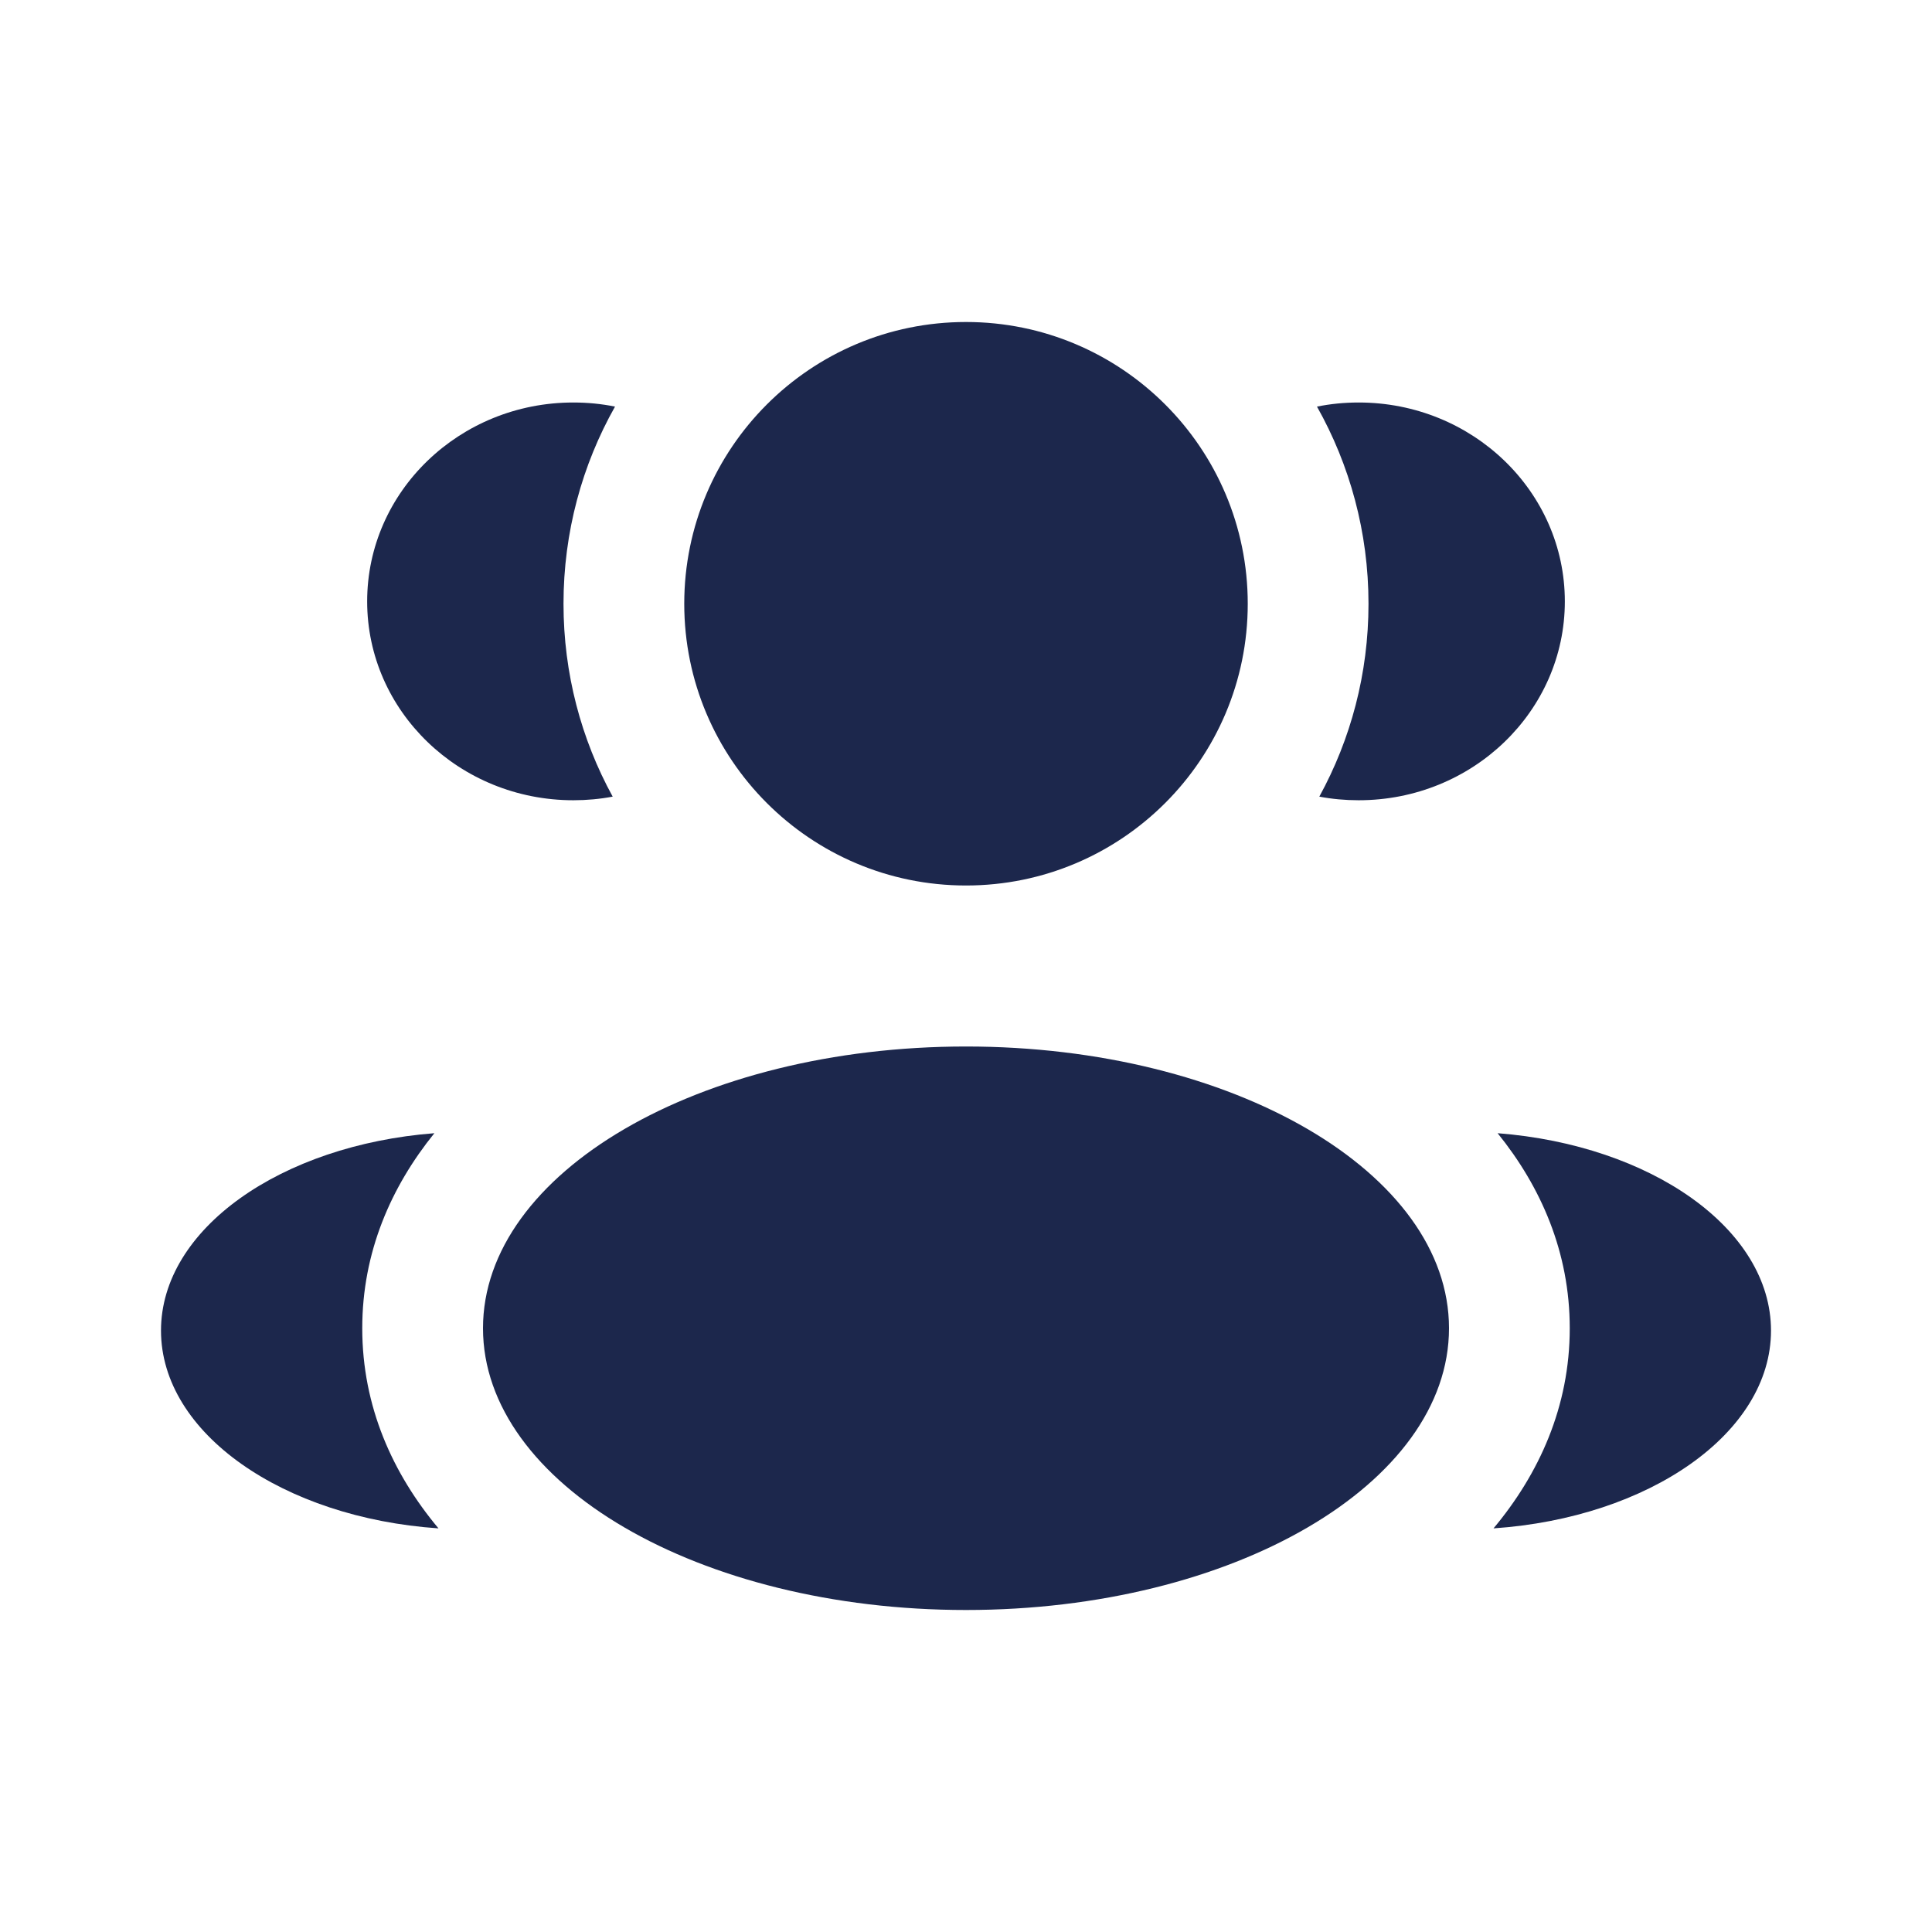
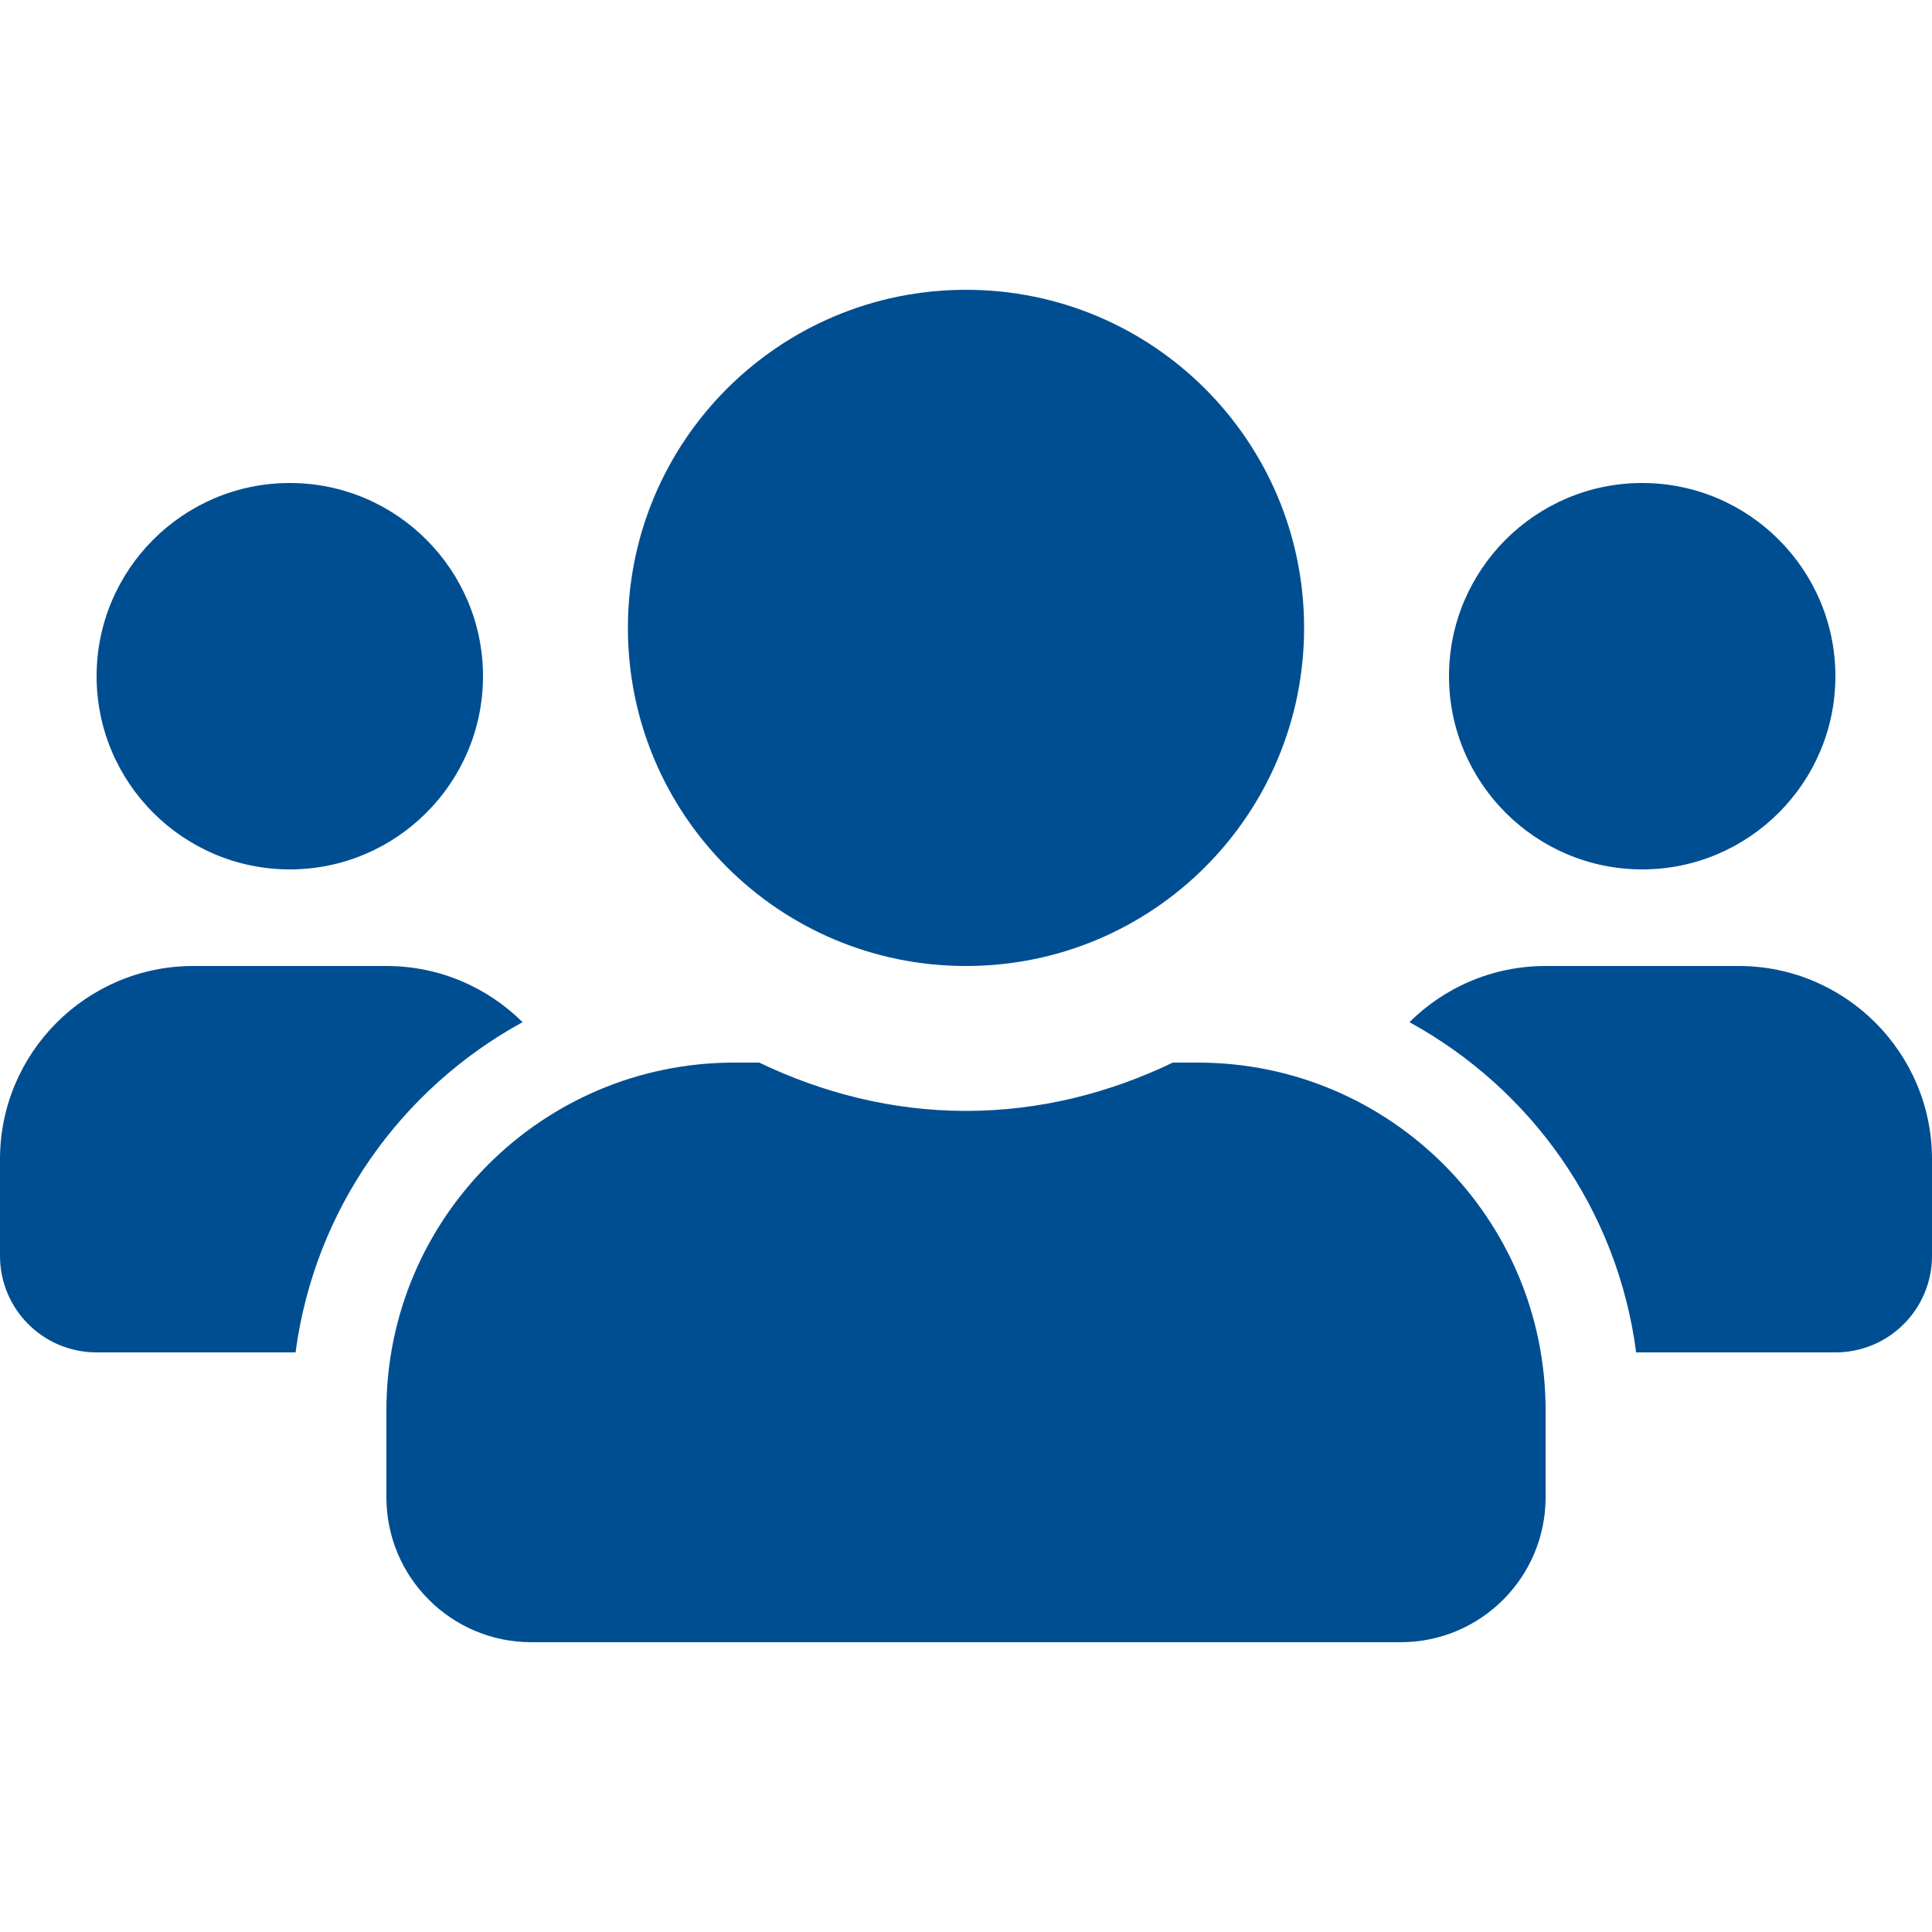
- <svg xmlns="http://www.w3.org/2000/svg" width="800px" height="800px" viewBox="0 0 24 24" fill="none">
-   <path d="M15.5 7.5C15.5 9.433 13.933 11 12 11C10.067 11 8.5 9.433 8.5 7.5C8.5 5.567 10.067 4 12 4C13.933 4 15.5 5.567 15.5 7.5Z" fill="#1C274C" />
-   <path d="M18 16.5C18 18.433 15.314 20 12 20C8.686 20 6 18.433 6 16.5C6 14.567 8.686 13 12 13C15.314 13 18 14.567 18 16.5Z" fill="#1C274C" />
-   <path d="M7.122 5C7.3 5 7.473 5.017 7.64 5.051C7.232 5.774 7 6.61 7 7.5C7 8.368 7.221 9.185 7.611 9.896C7.452 9.926 7.289 9.941 7.122 9.941C5.708 9.941 4.561 8.835 4.561 7.471C4.561 6.106 5.708 5 7.122 5Z" fill="#1C274C" />
-   <path d="M5.447 18.986C4.879 18.307 4.5 17.474 4.5 16.5C4.5 15.556 4.857 14.744 5.396 14.077C3.491 14.225 2 15.266 2 16.529C2 17.804 3.517 18.854 5.447 18.986Z" fill="#1C274C" />
-   <path d="M17 7.5C17 8.368 16.779 9.185 16.389 9.896C16.547 9.926 16.711 9.941 16.878 9.941C18.292 9.941 19.439 8.835 19.439 7.471C19.439 6.106 18.292 5 16.878 5C16.7 5 16.527 5.017 16.36 5.051C16.767 5.774 17 6.61 17 7.5Z" fill="#1C274C" />
-   <path d="M18.553 18.986C20.483 18.854 22 17.804 22 16.529C22 15.266 20.509 14.225 18.604 14.077C19.143 14.744 19.5 15.556 19.5 16.5C19.5 17.474 19.12 18.307 18.553 18.986Z" fill="#1C274C" />
+ <svg xmlns="http://www.w3.org/2000/svg" width="72" height="72" viewBox="0 0 72 72" fill="none">
+   <path d="M10.8 32.4C14.771 32.4 18 29.171 18 25.2C18 21.229 14.771 18 10.8 18C6.829 18 3.6 21.229 3.6 25.2C3.6 29.171 6.829 32.4 10.8 32.4ZM61.2 32.4C65.171 32.4 68.4 29.171 68.4 25.2C68.4 21.229 65.171 18 61.2 18C57.229 18 54 21.229 54 25.2C54 29.171 57.229 32.4 61.2 32.4ZM64.8 36H57.6C55.62 36 53.831 36.799 52.526 38.093C57.06 40.579 60.278 45.068 60.975 50.4H68.4C70.391 50.4 72 48.791 72 46.8V43.2C72 39.229 68.771 36 64.8 36ZM36 36C42.964 36 48.6 30.364 48.6 23.4C48.6 16.436 42.964 10.8 36 10.8C29.036 10.8 23.4 16.436 23.4 23.4C23.4 30.364 29.036 36 36 36ZM44.64 39.6H43.706C41.366 40.725 38.767 41.4 36 41.4C33.233 41.4 30.645 40.725 28.294 39.6H27.36C20.205 39.6 14.4 45.405 14.4 52.56V55.8C14.4 58.781 16.819 61.2 19.8 61.2H52.2C55.181 61.2 57.6 58.781 57.6 55.8V52.56C57.6 45.405 51.795 39.6 44.64 39.6ZM19.474 38.093C18.169 36.799 16.38 36 14.4 36H7.2C3.229 36 0 39.229 0 43.2V46.8C0 48.791 1.609 50.4 3.6 50.4H11.014C11.723 45.068 14.94 40.579 19.474 38.093Z" fill="#004E92" />
</svg>
